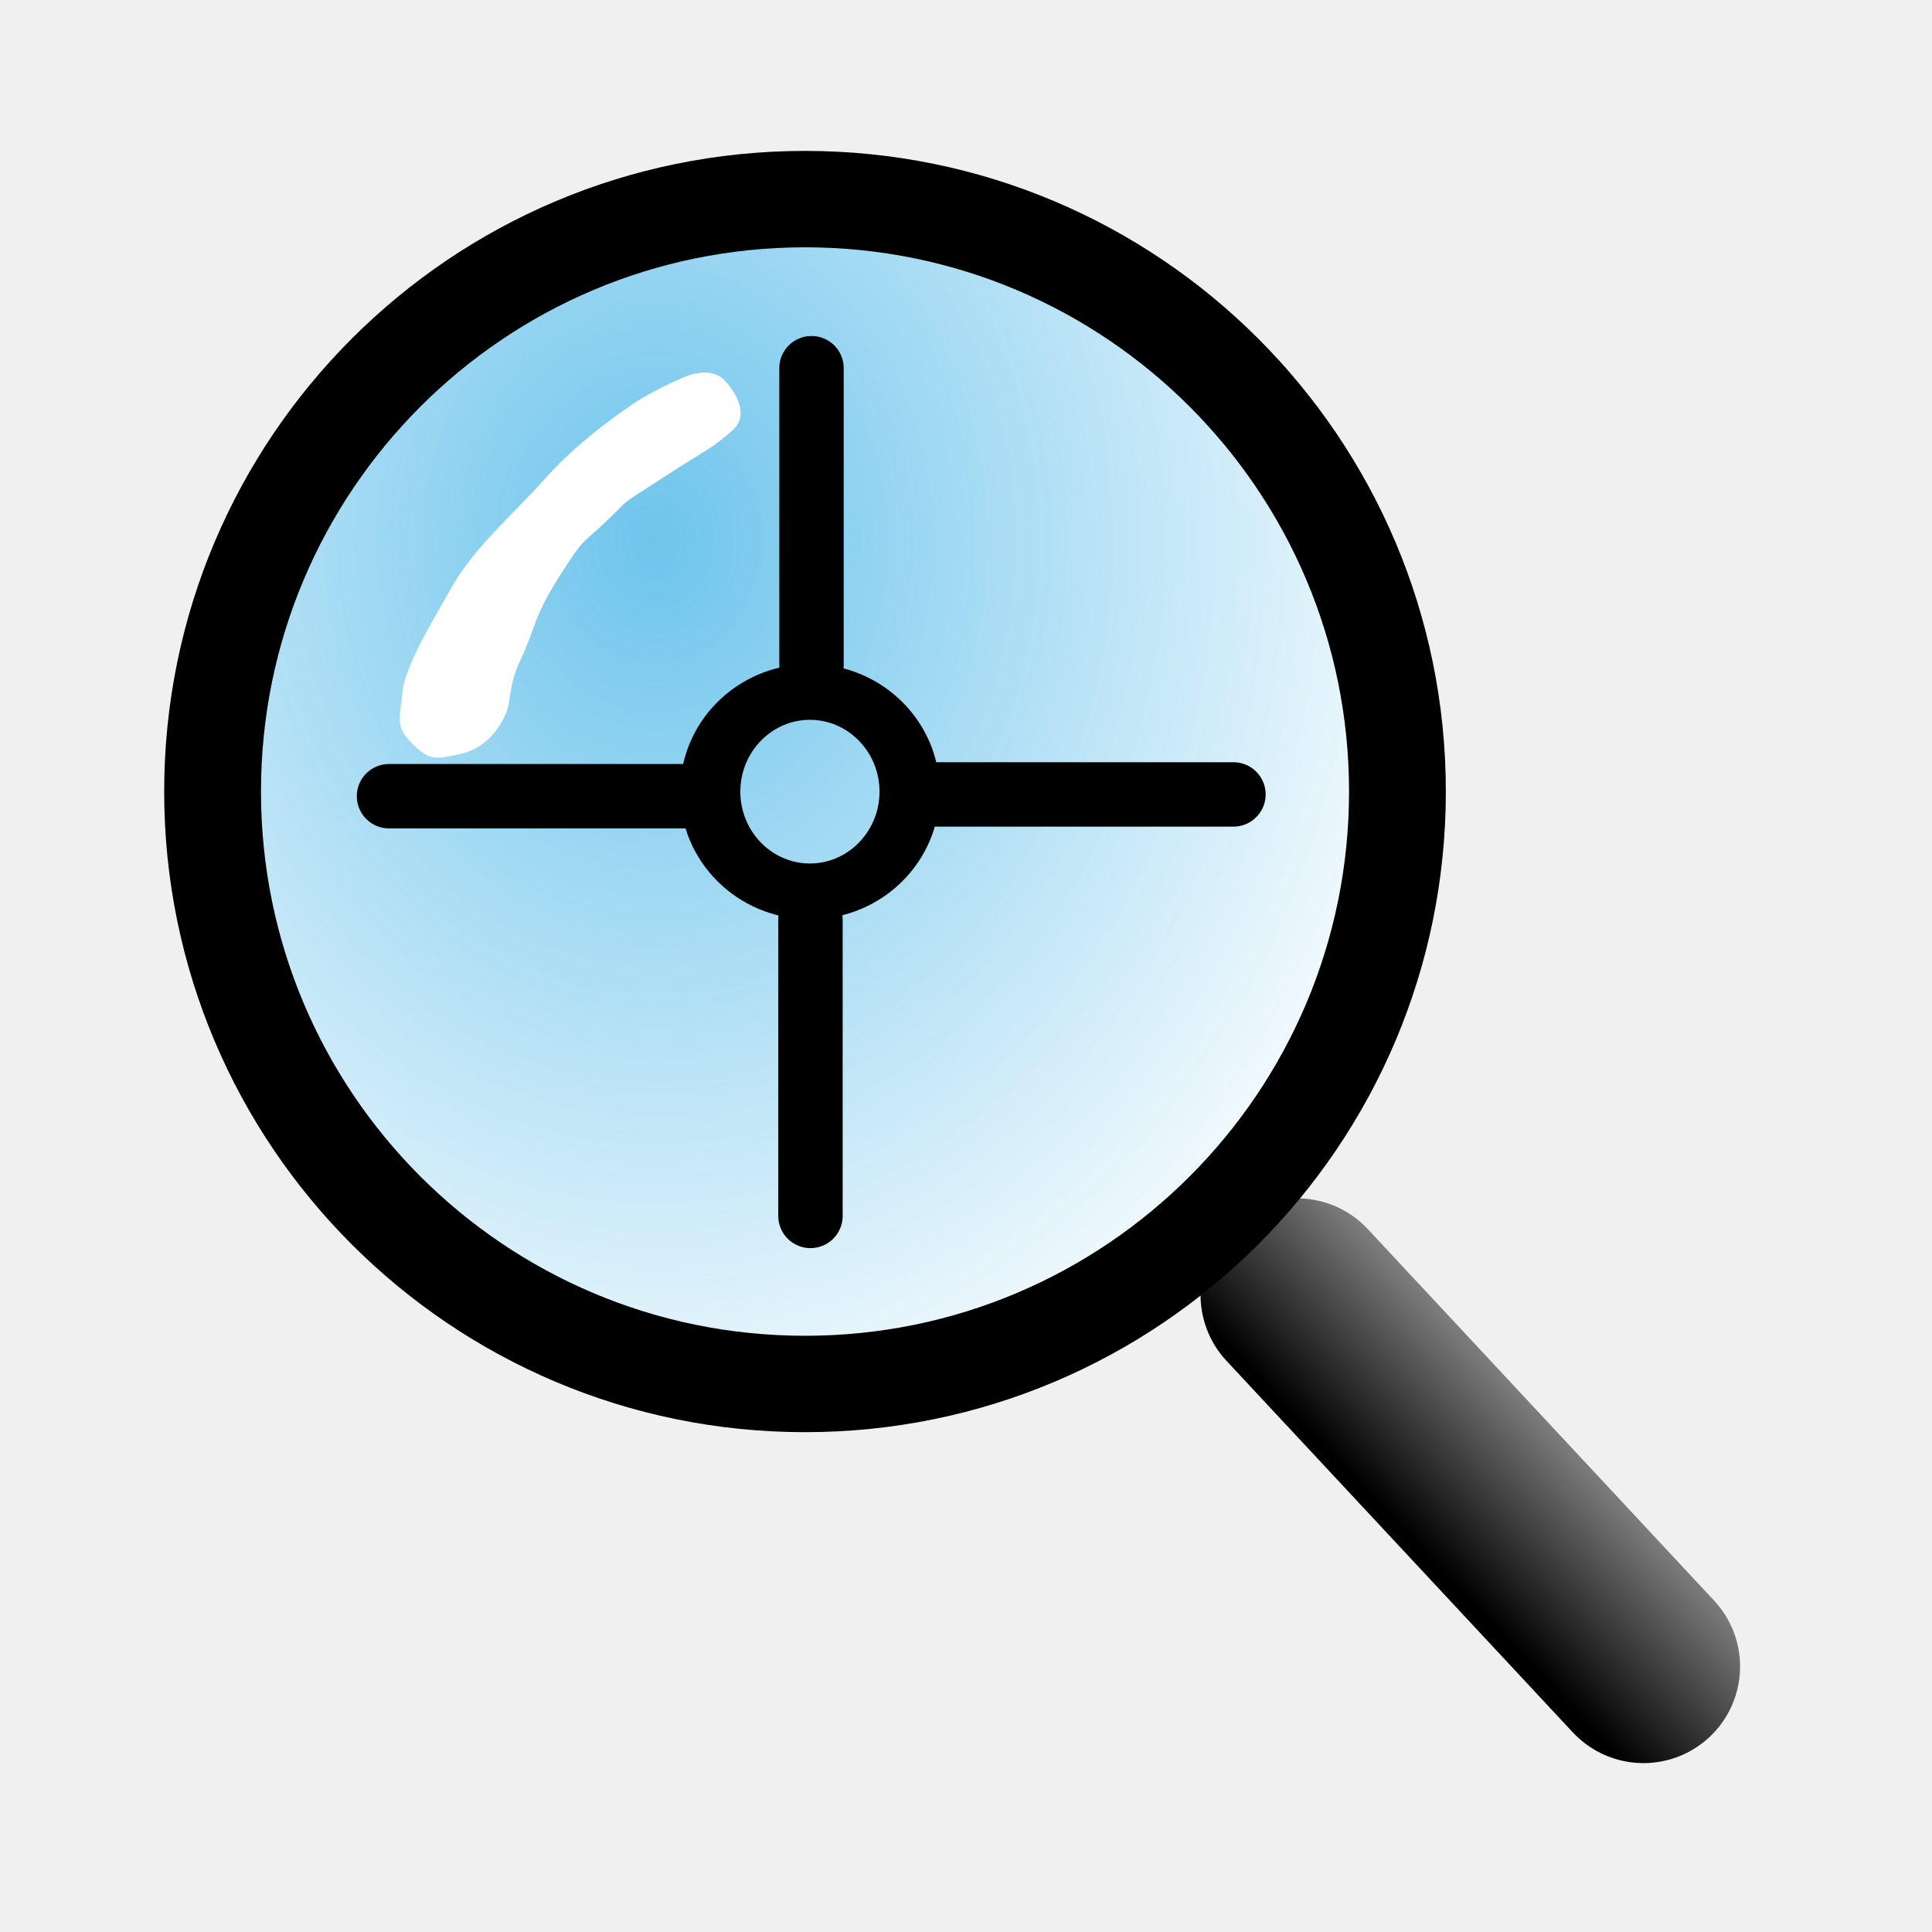
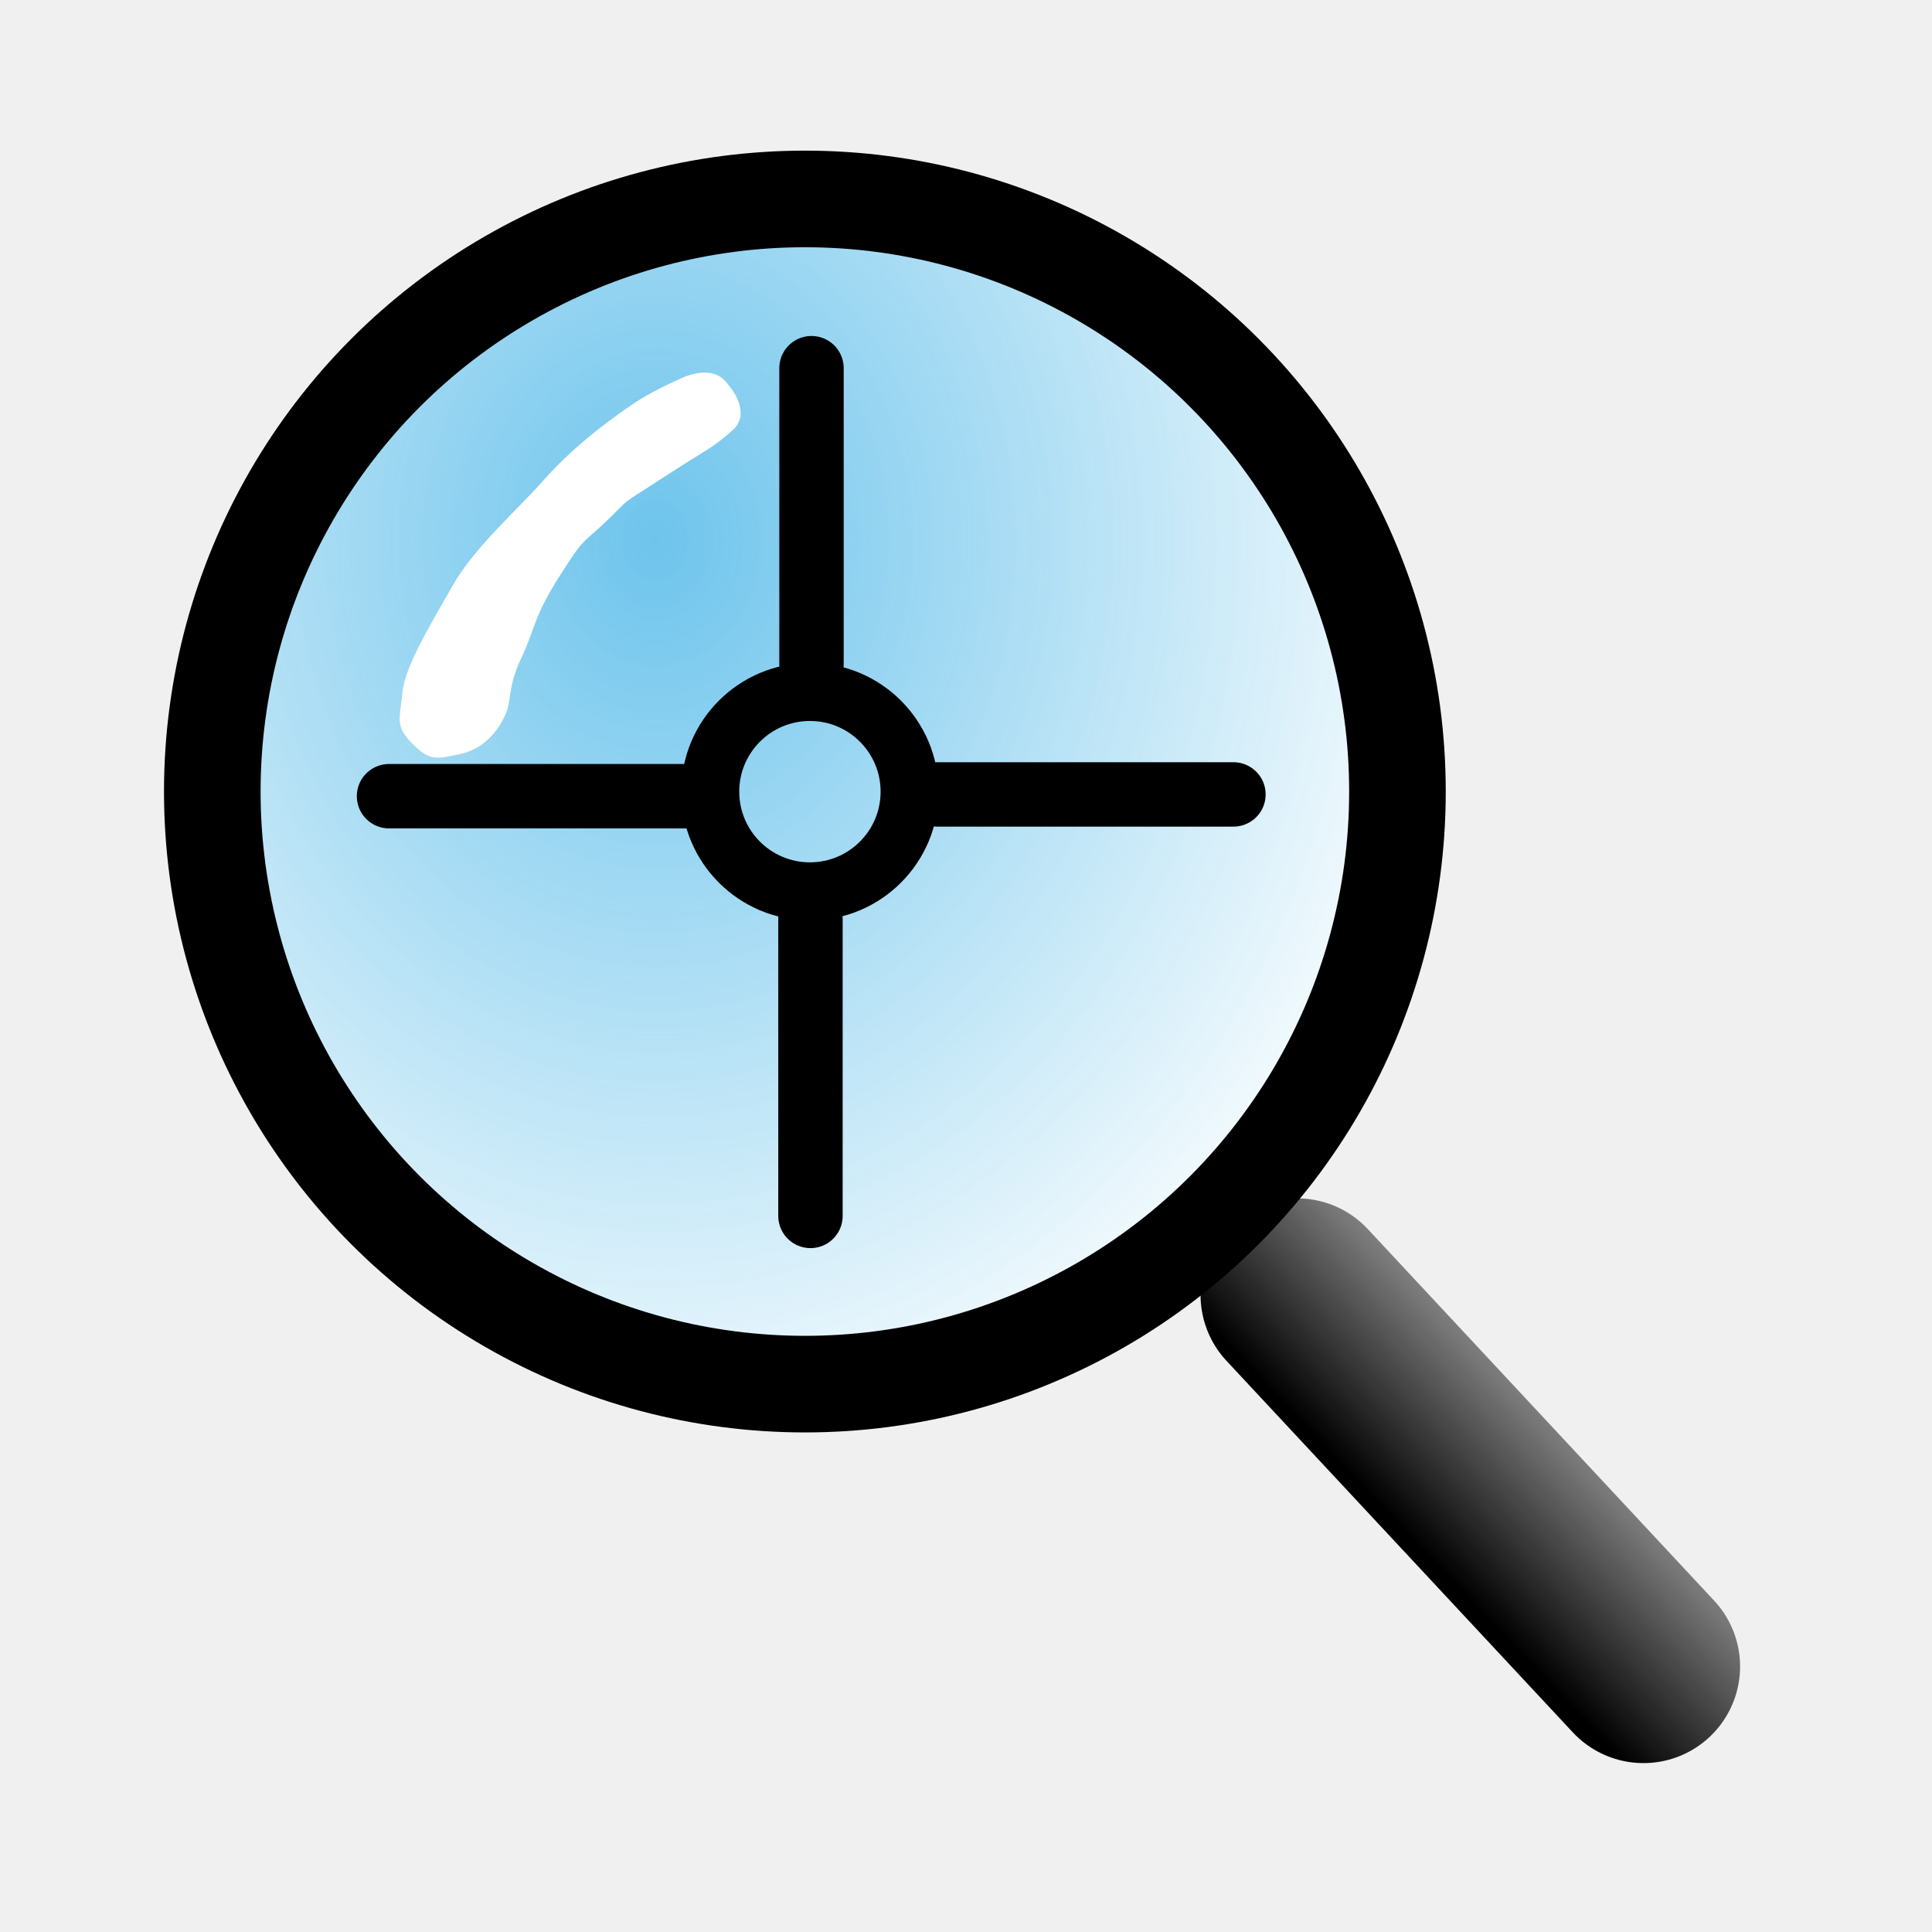
- <svg xmlns="http://www.w3.org/2000/svg" xmlns:xlink="http://www.w3.org/1999/xlink" width="600" height="600" id="svg2" version="1.0">
-   <defs id="defs4">
-     <linearGradient id="linearGradient5886">
-       <stop style="stop-color:#000000;stop-opacity:1;" offset="0" id="stop5888" />
-       <stop style="stop-color:#000000;stop-opacity:0;" offset="1" id="stop5890" />
+ <svg xmlns="http://www.w3.org/2000/svg" width="600" height="600">
+   <defs>
+     <radialGradient id="A" cx="291.682" cy="262.174" fx="291.682" fy="262.174" r="85.074" gradientTransform="matrix(-1.448435,1.2351902e-2,-1.400983e-2,-1.784155,717.838,724.9206)" gradientUnits="userSpaceOnUse">
+       <stop offset="0" stop-color="#4db7e8" />
+       <stop offset="1" stop-color="#4db7e8" stop-opacity="0" />
+     </radialGradient>
+     <linearGradient id="B" x1="439.135" y1="478.638" x2="516.644" y2="405.165" gradientUnits="userSpaceOnUse">
+       <stop offset="0" />
+       <stop offset="1" stop-opacity="0" />
    </linearGradient>
-     <linearGradient id="linearGradient4424">
-       <stop style="stop-color:#000000;stop-opacity:1;" offset="0" id="stop4426" />
-       <stop style="stop-color:#000000;stop-opacity:0;" offset="1" id="stop4428" />
-     </linearGradient>
-     <linearGradient id="linearGradient18978">
-       <stop style="stop-color:#4db7e8;stop-opacity:1;" offset="0" id="stop18980" />
-       <stop style="stop-color:#4db7e8;stop-opacity:0;" offset="1" id="stop18982" />
-     </linearGradient>
-     <linearGradient id="linearGradient18925">
-       <stop style="stop-color:#0090ff;stop-opacity:1;" offset="0" id="stop18927" />
-       <stop style="stop-color:#0090ff;stop-opacity:0;" offset="1" id="stop18929" />
-     </linearGradient>
-     <marker orient="auto" refY="0.0" refX="0.0" id="Club" style="overflow:visible">
-       <path id="path3497" d="M -1.597,-7.098 C -3.486,-7.098 -5.024,-5.561 -5.024,-3.671 C -5.024,-3.015 -4.785,-2.444 -4.464,-1.923 C -4.503,-1.891 -4.544,-1.865 -4.581,-1.83 C -5.203,-2.685 -6.17,-3.275 -7.308,-3.275 C -9.197,-3.275 -10.734,-1.738 -10.734,0.151 C -10.734,2.04 -9.197,3.578 -7.308,3.578 C -6.314,3.578 -5.439,3.136 -4.814,2.459 C -4.938,2.814 -5.024,3.18 -5.024,3.578 C -5.024,5.467 -3.486,7.004 -1.597,7.004 C 0.292,7.004 1.829,5.467 1.829,3.578 C 1.829,2.784 1.514,2.084 1.06,1.503 C 2.415,1.766 3.772,2.297 4.766,3.834 C 4.028,3.096 3.554,1.753 3.554,-0.059 L 2.925,-0.105 L 3.507,-0.128 C 3.507,-1.94 3.958,-3.283 4.696,-4.021 C 3.737,-2.539 2.439,-1.995 1.13,-1.713 C 1.534,-2.275 1.829,-2.927 1.829,-3.671 C 1.829,-5.561 0.292,-7.098 -1.597,-7.098 z " style="fill-rule:evenodd;stroke:#000000;stroke-width:0.746pt;marker-start:none" transform="scale(0.6)" />
-     </marker>
-     <marker orient="auto" refY="0.0" refX="0.0" id="TriangleOutL" style="overflow:visible">
-       <path id="path3410" d="M 5.77,0.0 L -2.88,5.0 L -2.88,-5.0 L 5.77,0.0 z " style="fill-rule:evenodd;stroke:#000000;stroke-width:1.0pt;marker-start:none" transform="scale(0.8)" />
-     </marker>
-     <marker orient="auto" refY="0.0" refX="0.0" id="Arrow1Mend" style="overflow:visible;">
-       <path id="path3276" d="M 0.0,0.0 L 5.0,-5.0 L -12.5,0.0 L 5.0,5.0 L 0.0,0.0 z " style="fill-rule:evenodd;stroke:#000000;stroke-width:1.0pt;marker-start:none;" transform="scale(0.4) rotate(180) translate(10,0)" />
-     </marker>
-     <marker orient="auto" refY="0.0" refX="0.0" id="Arrow2Lend" style="overflow:visible;">
-       <path id="path3288" style="font-size:12.0;fill-rule:evenodd;stroke-width:0.625;stroke-linejoin:round;" d="M 8.719,4.034 L -2.207,0.016 L 8.719,-4.002 C 6.973,-1.63 6.983,1.616 8.719,4.034 z " transform="scale(1.1) rotate(180) translate(1,0)" />
-     </marker>
-     <marker orient="auto" refY="0.0" refX="0.0" id="Arrow1Lend" style="overflow:visible;">
-       <path id="path3270" d="M 0.0,0.0 L 5.0,-5.0 L -12.5,0.0 L 5.0,5.0 L 0.0,0.0 z " style="fill-rule:evenodd;stroke:#000000;stroke-width:1.0pt;marker-start:none;" transform="scale(0.8) rotate(180) translate(12.5,0)" />
-     </marker>
-     <linearGradient id="linearGradient3220">
-       <stop style="stop-color:#ff0000;stop-opacity:1;" offset="0" id="stop3222" />
-       <stop style="stop-color:#ff0000;stop-opacity:0;" offset="1" id="stop3224" />
-     </linearGradient>
-     <linearGradient id="linearGradient3253">
-       <stop style="stop-color:#ff0000;stop-opacity:1;" offset="0" id="stop3255" />
-       <stop style="stop-color:#ff0000;stop-opacity:0;" offset="1" id="stop3257" />
-     </linearGradient>
-     <linearGradient id="linearGradient4618">
-       <stop style="stop-color:#be72ff;stop-opacity:0.667;" offset="0" id="stop4620" />
-       <stop style="stop-color:#ffffff;stop-opacity:0;" offset="1" id="stop4622" />
-     </linearGradient>
-     <linearGradient id="linearGradient3176">
-       <stop id="stop3178" offset="0" style="stop-color:#ff0000;stop-opacity:1;" />
-       <stop id="stop3180" offset="1" style="stop-color:#00d63b;stop-opacity:0;" />
-     </linearGradient>
-     <linearGradient id="linearGradient3170">
-       <stop style="stop-color:#ff0000;stop-opacity:1;" offset="0" id="stop3172" />
-       <stop style="stop-color:#00d63b;stop-opacity:0;" offset="1" id="stop3174" />
-     </linearGradient>
-     <linearGradient id="linearGradient3164">
-       <stop id="stop3166" offset="0" style="stop-color:#ff0000;stop-opacity:1;" />
-       <stop id="stop3168" offset="1" style="stop-color:#00d63b;stop-opacity:0;" />
-     </linearGradient>
-     <linearGradient id="linearGradient5422">
-       <stop style="stop-color:#ff0000;stop-opacity:1;" offset="0" id="stop5424" />
-       <stop style="stop-color:#00d63b;stop-opacity:0;" offset="1" id="stop5426" />
-     </linearGradient>
-     <radialGradient xlink:href="#linearGradient18978" id="radialGradient18984" cx="291.682" cy="262.174" fx="291.682" fy="262.174" r="85.074" gradientTransform="matrix(-1.448435,1.2351902e-2,-1.400983e-2,-1.784155,717.838,724.9206)" gradientUnits="userSpaceOnUse" />
-     <radialGradient xlink:href="#linearGradient4424" id="radialGradient4432" cx="186.348" cy="154.332" fx="186.348" fy="154.332" r="26.309" gradientTransform="matrix(1,0,0,0.5463994,0,70.005)" gradientUnits="userSpaceOnUse" />
-     <linearGradient xlink:href="#linearGradient5886" id="linearGradient5892" x1="439.135" y1="478.638" x2="516.644" y2="405.165" gradientUnits="userSpaceOnUse" />
  </defs>
-   <g id="layer1">
-     <rect ry="90" rx="90" y="10.602" x="11.582" height="576.745" width="577.102" id="rect2390" style="opacity:1;fill:none;fill-opacity:1;stroke:none;stroke-width:1;stroke-linecap:round;stroke-linejoin:miter;stroke-miterlimit:4;stroke-dasharray:none;stroke-dashoffset:0;stroke-opacity:1" />
-     <rect style="opacity:1;fill:none;fill-opacity:0;stroke:none;stroke-width:23.17;stroke-linecap:round;stroke-linejoin:miter;stroke-miterlimit:4;stroke-dasharray:none;stroke-dashoffset:0;stroke-opacity:1" id="rect5264" width="577.102" height="576.745" x="11.582" y="11.612" rx="90" ry="90" />
-   </g>
-   <g id="layer4">
-     <path style="opacity:1;fill:#ffffff;fill-opacity:1;stroke:#000000;stroke-width:0.452;stroke-linecap:round;stroke-linejoin:miter;stroke-miterlimit:4;stroke-dasharray:none;stroke-dashoffset:0;stroke-opacity:1" id="path4404" d="M -150,392.969 A 81.25,85.156 0 1 1 -312.5,392.969 A 81.25,85.156 0 1 1 -150,392.969 z" transform="matrix(2.263318,0,0,2.159496,778.2048,-606.5521)" />
-   </g>
-   <g id="layer3" />
-   <g id="layer6">
-     <path style="opacity:0.813;fill:url(#radialGradient18984);fill-opacity:1;stroke:#000000;stroke-width:0;stroke-linecap:round;stroke-linejoin:miter;stroke-miterlimit:4;stroke-dasharray:none;stroke-dashoffset:0;stroke-opacity:1" id="path18960" d="M 399.957,298.375 A 85.074,88.388 0 1 1 229.81,298.375 A 85.074,88.388 0 1 1 399.957,298.375 z" transform="matrix(2.145197,0,0,2.064752,-422.1289,-370.7463)" />
-   </g>
-   <g id="layer5">
-     <path style="fill:#ffffff;fill-opacity:1;fill-rule:evenodd;stroke:none;stroke-width:1.205px;stroke-linecap:butt;stroke-linejoin:miter;stroke-opacity:1" d="M 198.084,124.45 L 198.084,124.45 C 187.334,131.557 176.834,140.039 168.709,149.251 C 160.585,158.463 147.46,169.801 140.585,181.847 C 133.71,193.893 125.585,207.356 124.96,215.151 C 124.335,222.946 122.384,225.243 128.009,230.912 C 133.634,236.581 135.66,235.614 142.46,234.283 C 150.836,232.643 154.96,226.195 156.835,222.237 C 159.087,217.483 157.46,213.734 161.834,204.522 C 166.209,195.31 165.584,191.767 173.709,179.012 C 181.834,166.258 180.281,169.557 188.406,161.763 C 196.531,153.968 191.285,157.84 205.584,148.543 C 220.392,138.914 220.851,139.514 227.459,133.662 C 232.535,129.167 229.171,122.516 224.959,118.073 C 222.361,115.332 217.566,114.823 211.834,117.364 C 204.267,120.718 199.852,123.362 198.084,124.45 z" id="path4413" />
-   </g>
-   <g id="layer2">
-     <path style="opacity:1;fill:none;fill-opacity:1;stroke:#000000;stroke-width:19.724;stroke-linecap:round;stroke-linejoin:miter;stroke-miterlimit:4;stroke-dasharray:none;stroke-dashoffset:0;stroke-opacity:1" id="path18921" d="M 346.482,234.325 A 120.713,121.218 0 1 1 105.056,234.325 A 120.713,121.218 0 1 1 346.482,234.325 z" transform="matrix(1.524161,0,0,1.517811,-94.10453,-109.8417)" />
-     <path style="fill:none;fill-rule:evenodd;stroke:url(#linearGradient5892);stroke-width:60;stroke-linecap:round;stroke-linejoin:miter;stroke-miterlimit:4;stroke-dasharray:none;stroke-opacity:1" d="M 402.844,402.164 L 510.398,517.547" id="path18923" />
-   </g>
-   <g id="layer7">
-     <path style="opacity:1;fill:none;fill-opacity:1;stroke:#000000;stroke-width:29.041;stroke-linecap:round;stroke-linejoin:miter;stroke-miterlimit:4;stroke-dasharray:none;stroke-dashoffset:0;stroke-opacity:1" id="path2486" d="M 314.883,267.439 A 48.061,51.928 0 1 1 218.761,267.439 A 48.061,51.928 0 1 1 314.883,267.439 z" transform="matrix(0.6442609,0,0,0.5962841,79.62485,86.38503)" />
-     <path style="fill:none;fill-rule:evenodd;stroke:#000000;stroke-width:20;stroke-linecap:round;stroke-linejoin:miter;stroke-miterlimit:4;stroke-dasharray:none;stroke-opacity:1" d="M 251.697,285.589 L 251.697,377.614" id="path3289" />
-     <path id="path3291" d="M 252.02,114.345 L 252.02,206.37" style="fill:none;fill-rule:evenodd;stroke:#000000;stroke-width:20;stroke-linecap:round;stroke-linejoin:miter;stroke-miterlimit:4;stroke-dasharray:none;stroke-opacity:1" />
-     <path style="fill:none;fill-rule:evenodd;stroke:#000000;stroke-width:20;stroke-linecap:round;stroke-linejoin:miter;stroke-miterlimit:4;stroke-dasharray:none;stroke-opacity:1" d="M 383.055,246.713 L 291.03,246.713" id="path3293" />
-     <path id="path3295" d="M 212.837,247.266 L 120.812,247.266" style="fill:none;fill-rule:evenodd;stroke:#000000;stroke-width:20;stroke-linecap:round;stroke-linejoin:miter;stroke-miterlimit:4;stroke-dasharray:none;stroke-opacity:1" />
+   <path d="M438.707 242.062c0 101.562-82.332 183.895-183.895 183.895S70.918 343.625 70.918 242.062 153.25 58.168 254.813 58.168 438.707 140.5 438.707 242.062z" fill="#fff" stroke="#000" />
+   <path d="M 399.957,298.375 A 85.074,88.388 0 1 1 229.81,298.375 A 85.074,88.388 0 1 1 399.957,298.375 z" transform="matrix(2.145197 0 0 2.064752 -422.1289 -370.7463)" opacity=".813" fill="url(#A)" />
+   <path d="M198.084 124.45h0c-10.751 7.107-21.25 15.589-29.375 24.801s-21.25 20.549-28.125 32.596-15 25.51-15.625 33.304-2.576 10.092 3.049 15.761 7.652 4.702 14.451 3.371c8.377-1.64 12.5-8.088 14.375-12.046 2.252-4.754.625-8.503 5-17.715s3.75-12.755 11.875-25.51 6.572-9.455 14.697-17.25 2.879-3.922 17.178-13.22c14.808-9.629 15.266-9.029 21.875-14.881 5.076-4.495 1.712-11.146-2.5-15.589-2.598-2.74-7.393-3.249-13.125-.709-7.567 3.354-11.982 5.998-13.75 7.086z" fill="#fff" fill-rule="evenodd" />
+   <g fill="none">
+     <path d="M433.99 245.819A183.99 183.99 0 0 1 157.996 405.2a183.99 183.99 0 0 1 0-318.762A183.99 183.99 0 0 1 433.99 245.819z" stroke="#000" stroke-width="30" />
+     <path d="M402.844 402.164l107.554 115.383" stroke="url(#B)" stroke-width="60" stroke-linecap="round" />
+     <g stroke="#000">
+       <path d="M282.492 245.855c0 17.101-13.863 30.964-30.964 30.964s-30.964-13.863-30.964-30.964 13.863-30.964 30.964-30.964 30.964 13.863 30.964 30.964z" stroke-width="18.027" />
+       <path d="M251.697 285.589v92.025m.323-263.269v92.025m131.035 40.343H291.03m-78.193.553h-92.025" stroke-linecap="round" stroke-width="20" />
+     </g>
  </g>
</svg>
